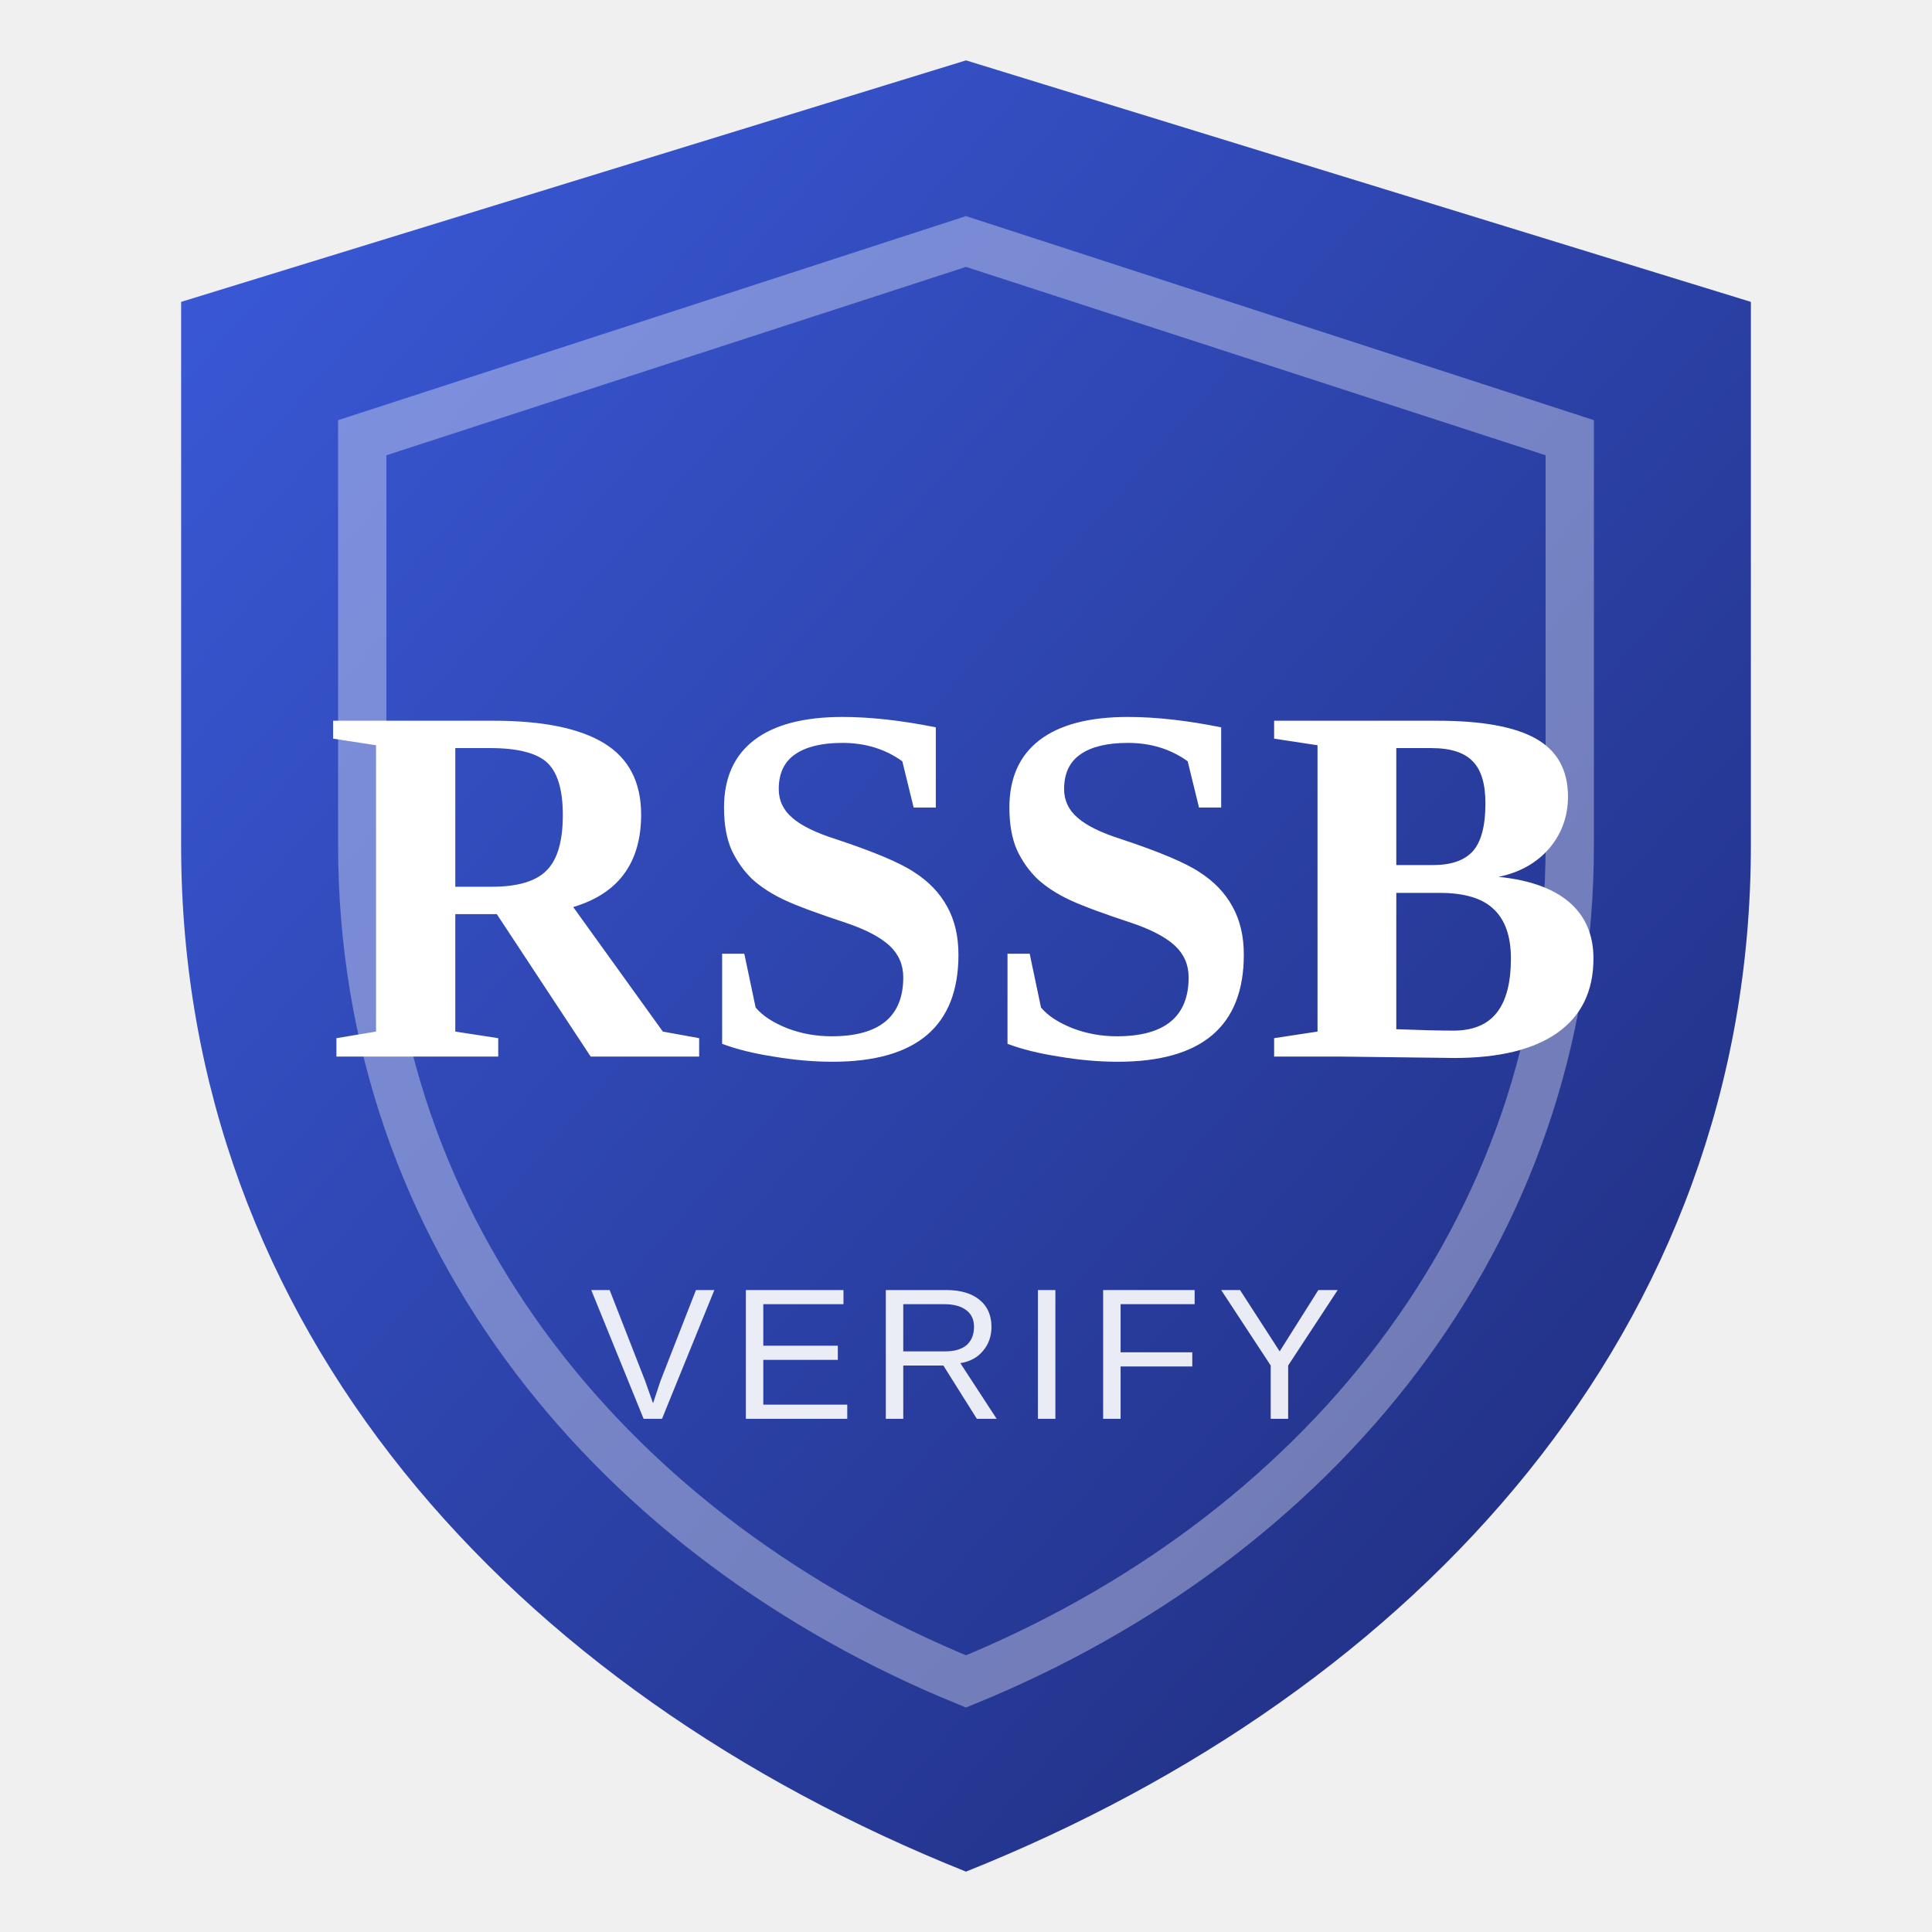
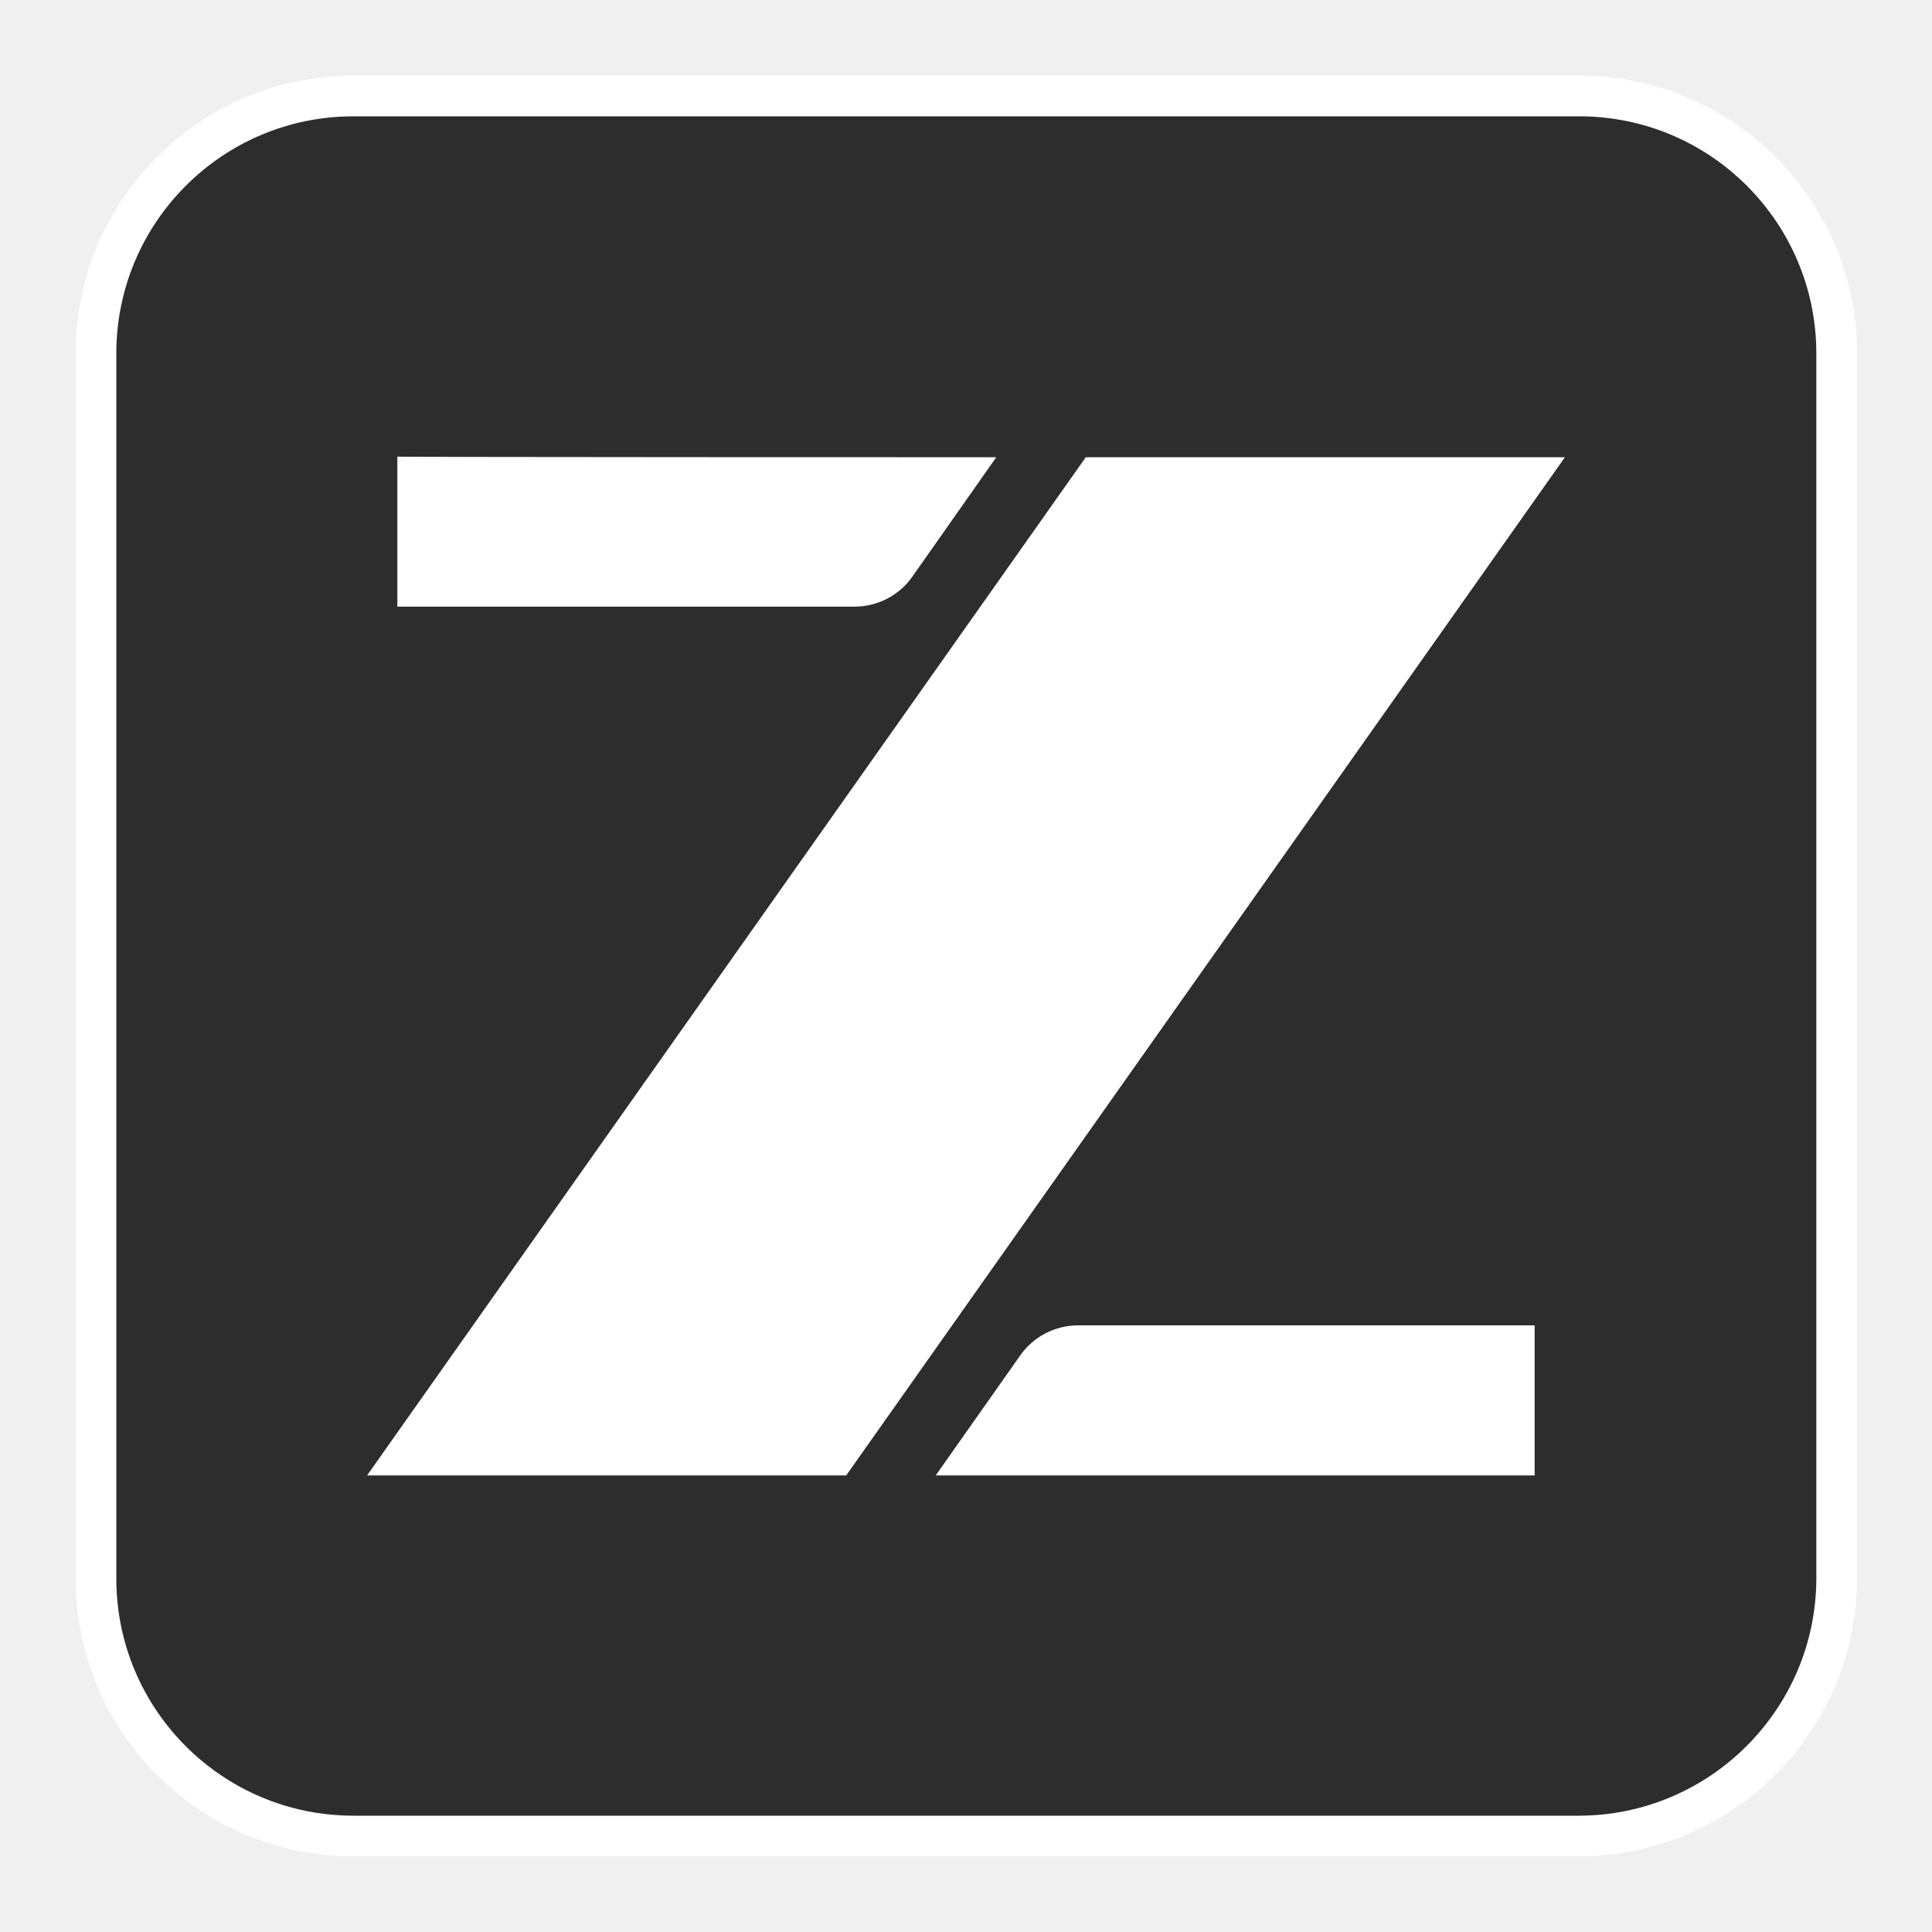
- <svg xmlns="http://www.w3.org/2000/svg" viewBox="0 0 64 64" width="64" height="64">
+ <svg xmlns="http://www.w3.org/2000/svg" version="1.1" x="0px" y="0px" viewBox="0 0 30 30" style="enable-background:new 0 0 30 30;" xml:space="preserve">
  <defs>
-     <linearGradient id="rssbGrad" x1="0" y1="0" x2="1" y2="1">
-       <stop offset="0%" stop-color="#3b5bdb" />
-       <stop offset="100%" stop-color="#1e2a78" />
-     </linearGradient>
+     <style type="text/css">
+     .st194{fill:#2D2D2D;stroke:#FFFFFF;stroke-width:0.632;stroke-miterlimit:10;}
+     .st23{fill:#FFFFFF;}
+ 
+     .z-breathe {
+       animation: breathe 2.5s ease-in-out infinite;
+     }
+ 
+     @keyframes breathe {
+       0%, 100% { opacity: 0.7; }
+       50% { opacity: 1; }
+     }
+   </style>
  </defs>
-   <path d="M32 2 L58 10 V28 C58 44 47 56 32 62 C17 56 6 44 6 28 V10 Z" fill="url(#rssbGrad)" />
-   <path d="M32 8 L52 14.5 V28 C52 41 43.5 51 32 55.7 C20.5 51 12 41 12 28 V14.5 Z" fill="none" stroke="#ffffff" stroke-opacity="0.35" stroke-width="1.6" />
-   <text x="32" y="35" text-anchor="middle" font-family="Georgia, 'Times New Roman', serif" font-size="17" font-weight="700" fill="#ffffff">RSSB</text>
-   <text x="32" y="47" text-anchor="middle" font-family="Arial, sans-serif" font-size="6.2" letter-spacing="0.5" fill="#ffffff" fill-opacity="0.9">VERIFY</text>
+   <g>
+     <path class="st194" d="M24.51,28.51H5.49c-2.21,0-4-1.79-4-4V5.49c0-2.21,1.79-4,4-4h19.03c2.21,0,4,1.79,4,4v19.03     C28.51,26.72,26.72,28.51,24.51,28.51z" />
+     <g class="z-breathe">
+       <path class="st23" d="M15.47,7.1l-1.3,1.85c-0.2,0.29-0.54,0.47-0.9,0.47h-7.1V7.09C6.16,7.1,15.47,7.1,15.47,7.1z" />
+       <polygon class="st23" points="24.3,7.1 13.14,22.91 5.7,22.91 16.86,7.1" />
+       <path class="st23" d="M14.53,22.91l1.31-1.86c0.2-0.29,0.54-0.47,0.9-0.47h7.09v2.33H14.53z" />
+     </g>
+   </g>
</svg>
